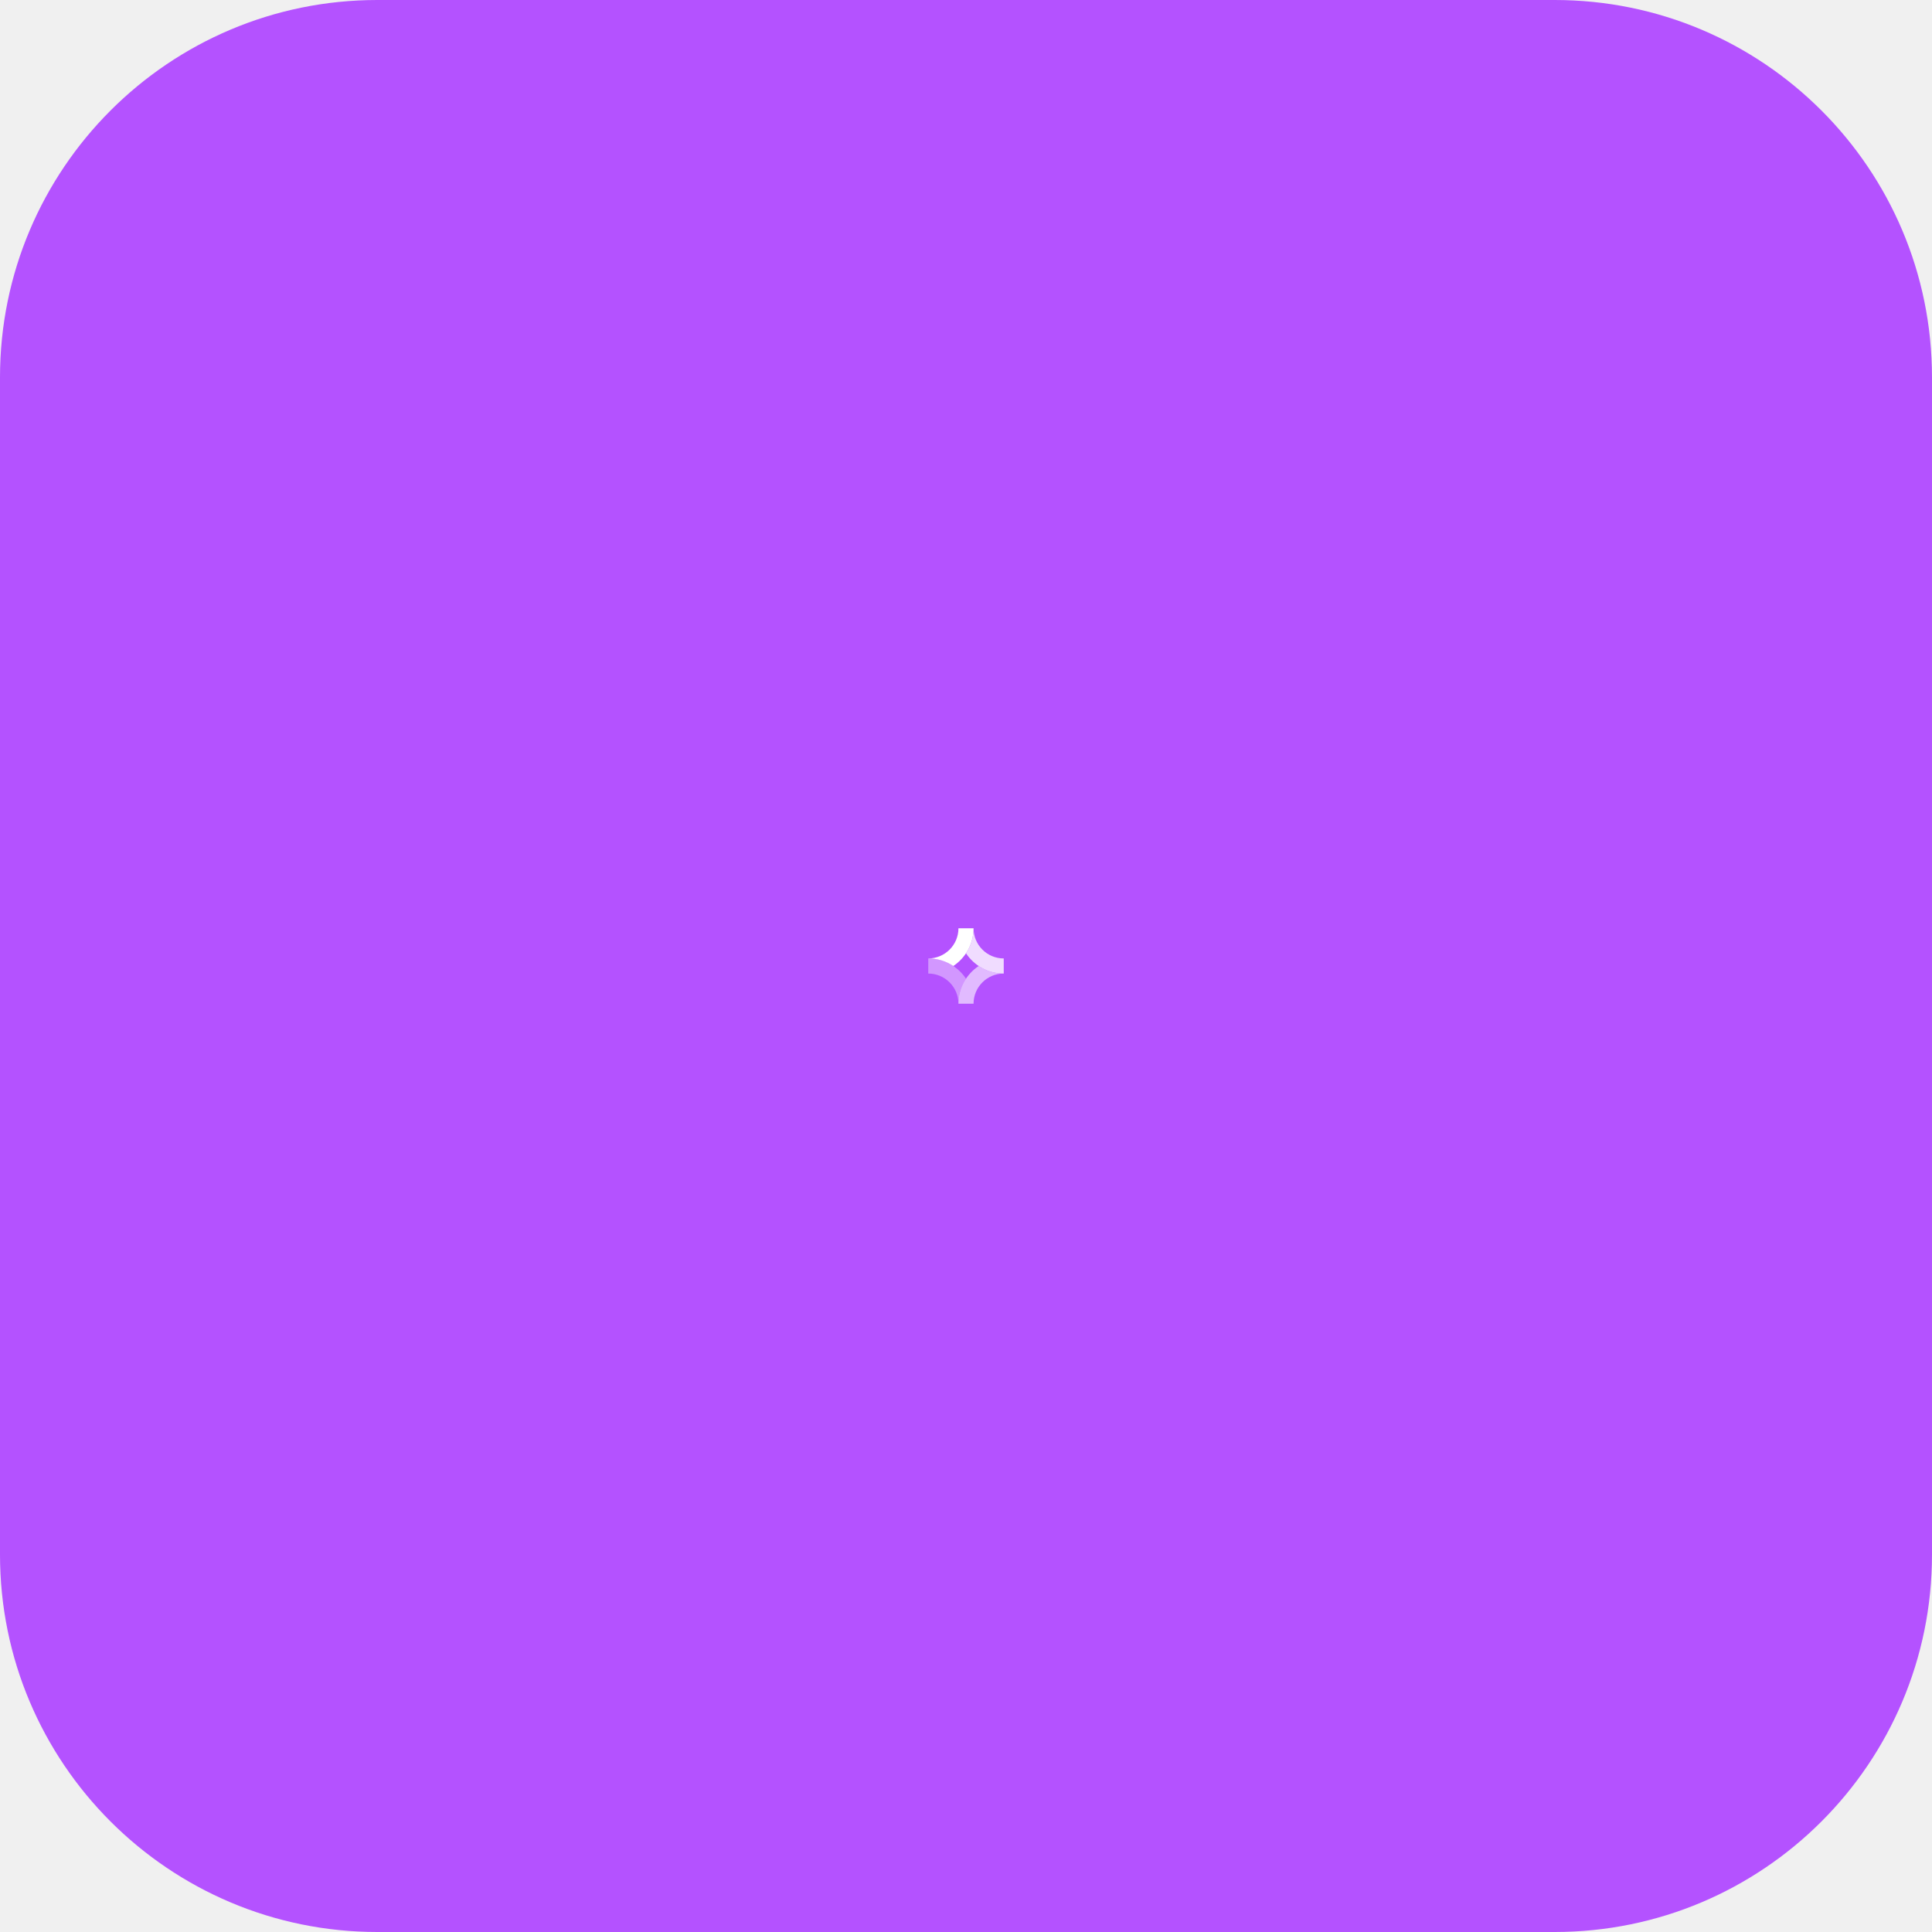
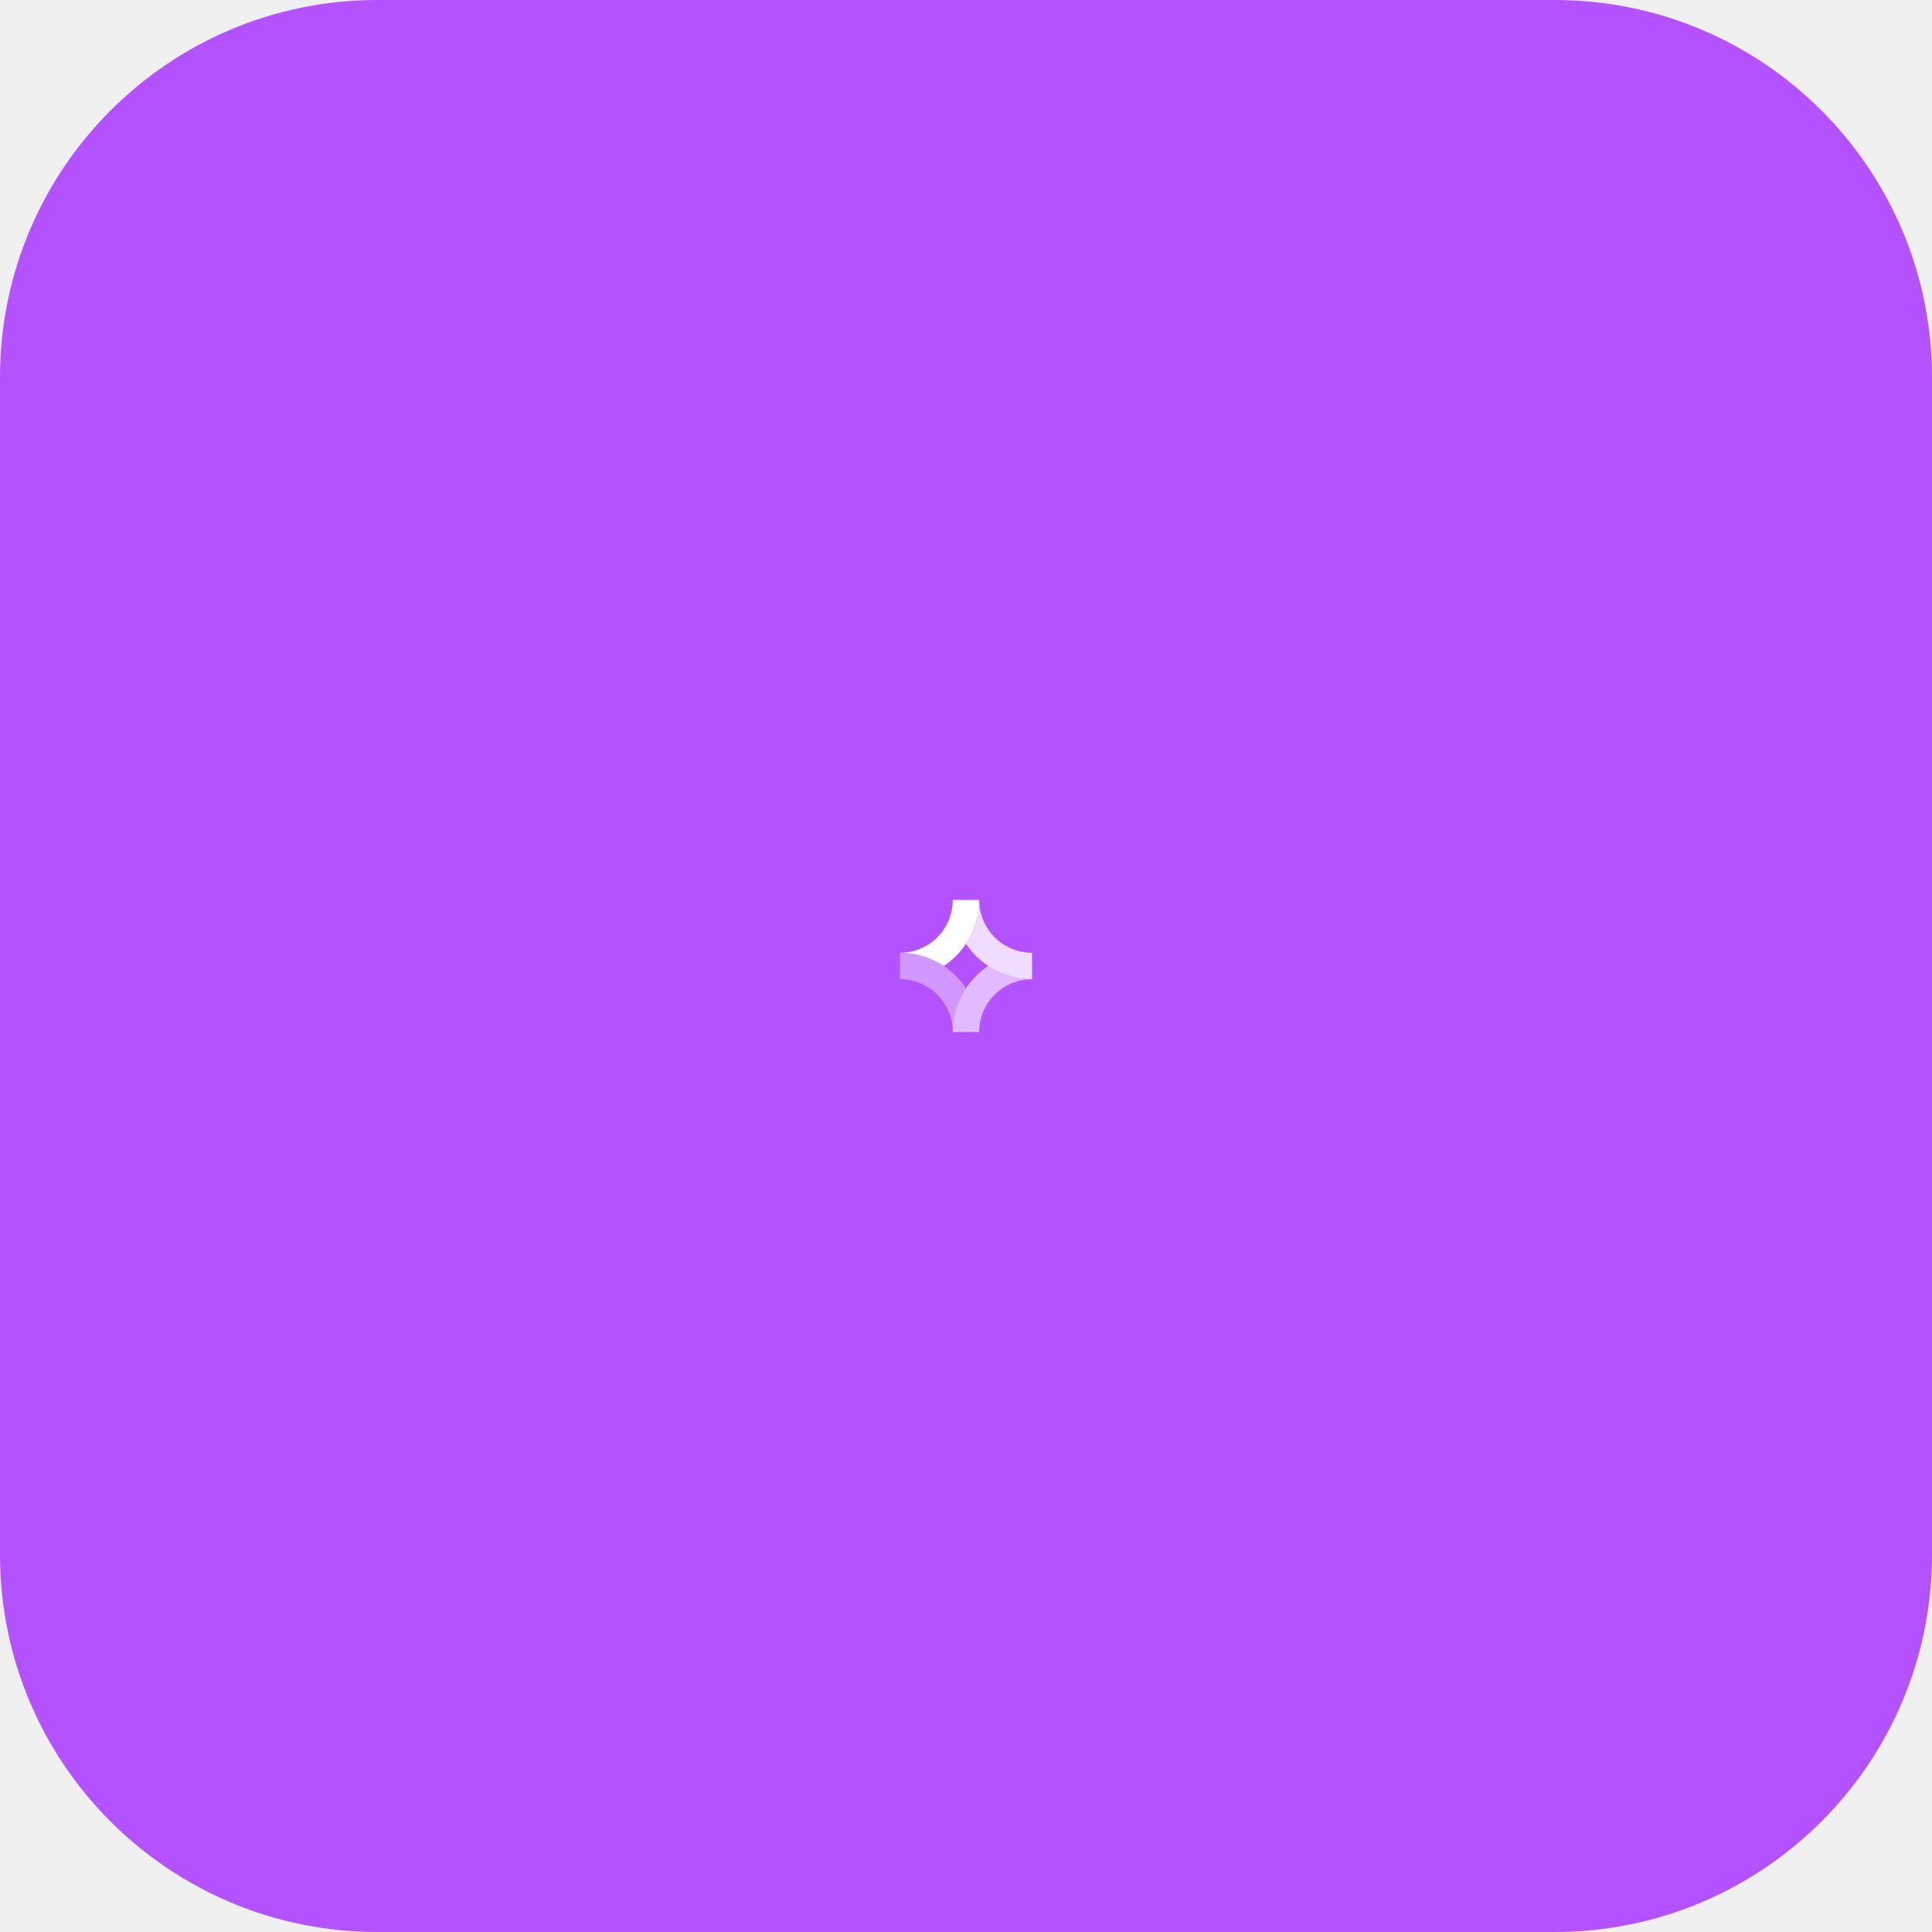
<svg xmlns="http://www.w3.org/2000/svg" width="1024" height="1024" viewBox="0 0 1024 1024">
  <rect width="1024" height="1024" fill="#B452FF" rx="200" />
-   <g transform="translate(492, 488)">
-     <g fill="#fff">
-       <path d="m16 4c0 8.837-7.163 16-16 16 4.907 0 9.47 1.473 13.271 4 6.467-4.3 10.729-11.652 10.729-20z" />
-       <path d="m40 20c-8.837 0-16-7.163-16-16 0 4.907-1.473 9.47-4 13.271 4.3 6.467 11.652 10.729 20 10.729z" opacity=".8" />
-       <path d="m24 44c0-8.837 7.163-16 16-16-4.907 0-9.47-1.473-13.271-4-6.467 4.3-10.729 11.652-10.729 20z" opacity=".6" />
-       <path d="m0 28c8.837 0 16 7.163 16 16 0-4.907 1.473-9.47 4-13.271-4.3-6.467-11.652-10.729-20-10.729z" opacity=".4" />
+   <g transform="translate(512, 512) scale(1.75)">
+     <g transform="translate(-20, -24)">
+       <g fill="#fff">
+         <path d="m16 4c0 8.837-7.163 16-16 16 4.907 0 9.47 1.473 13.271 4 6.467-4.3 10.729-11.652 10.729-20z" />
+         <path d="m40 20c-8.837 0-16-7.163-16-16 0 4.907-1.473 9.47-4 13.271 4.3 6.467 11.652 10.729 20 10.729z" opacity=".8" />
+         <path d="m24 44c0-8.837 7.163-16 16-16-4.907 0-9.47-1.473-13.271-4-6.467 4.3-10.729 11.652-10.729 20z" opacity=".6" />
+         <path d="m0 28c8.837 0 16 7.163 16 16 0-4.907 1.473-9.47 4-13.271-4.3-6.467-11.652-10.729-20-10.729z" opacity=".4" />
+       </g>
    </g>
  </g>
</svg>
